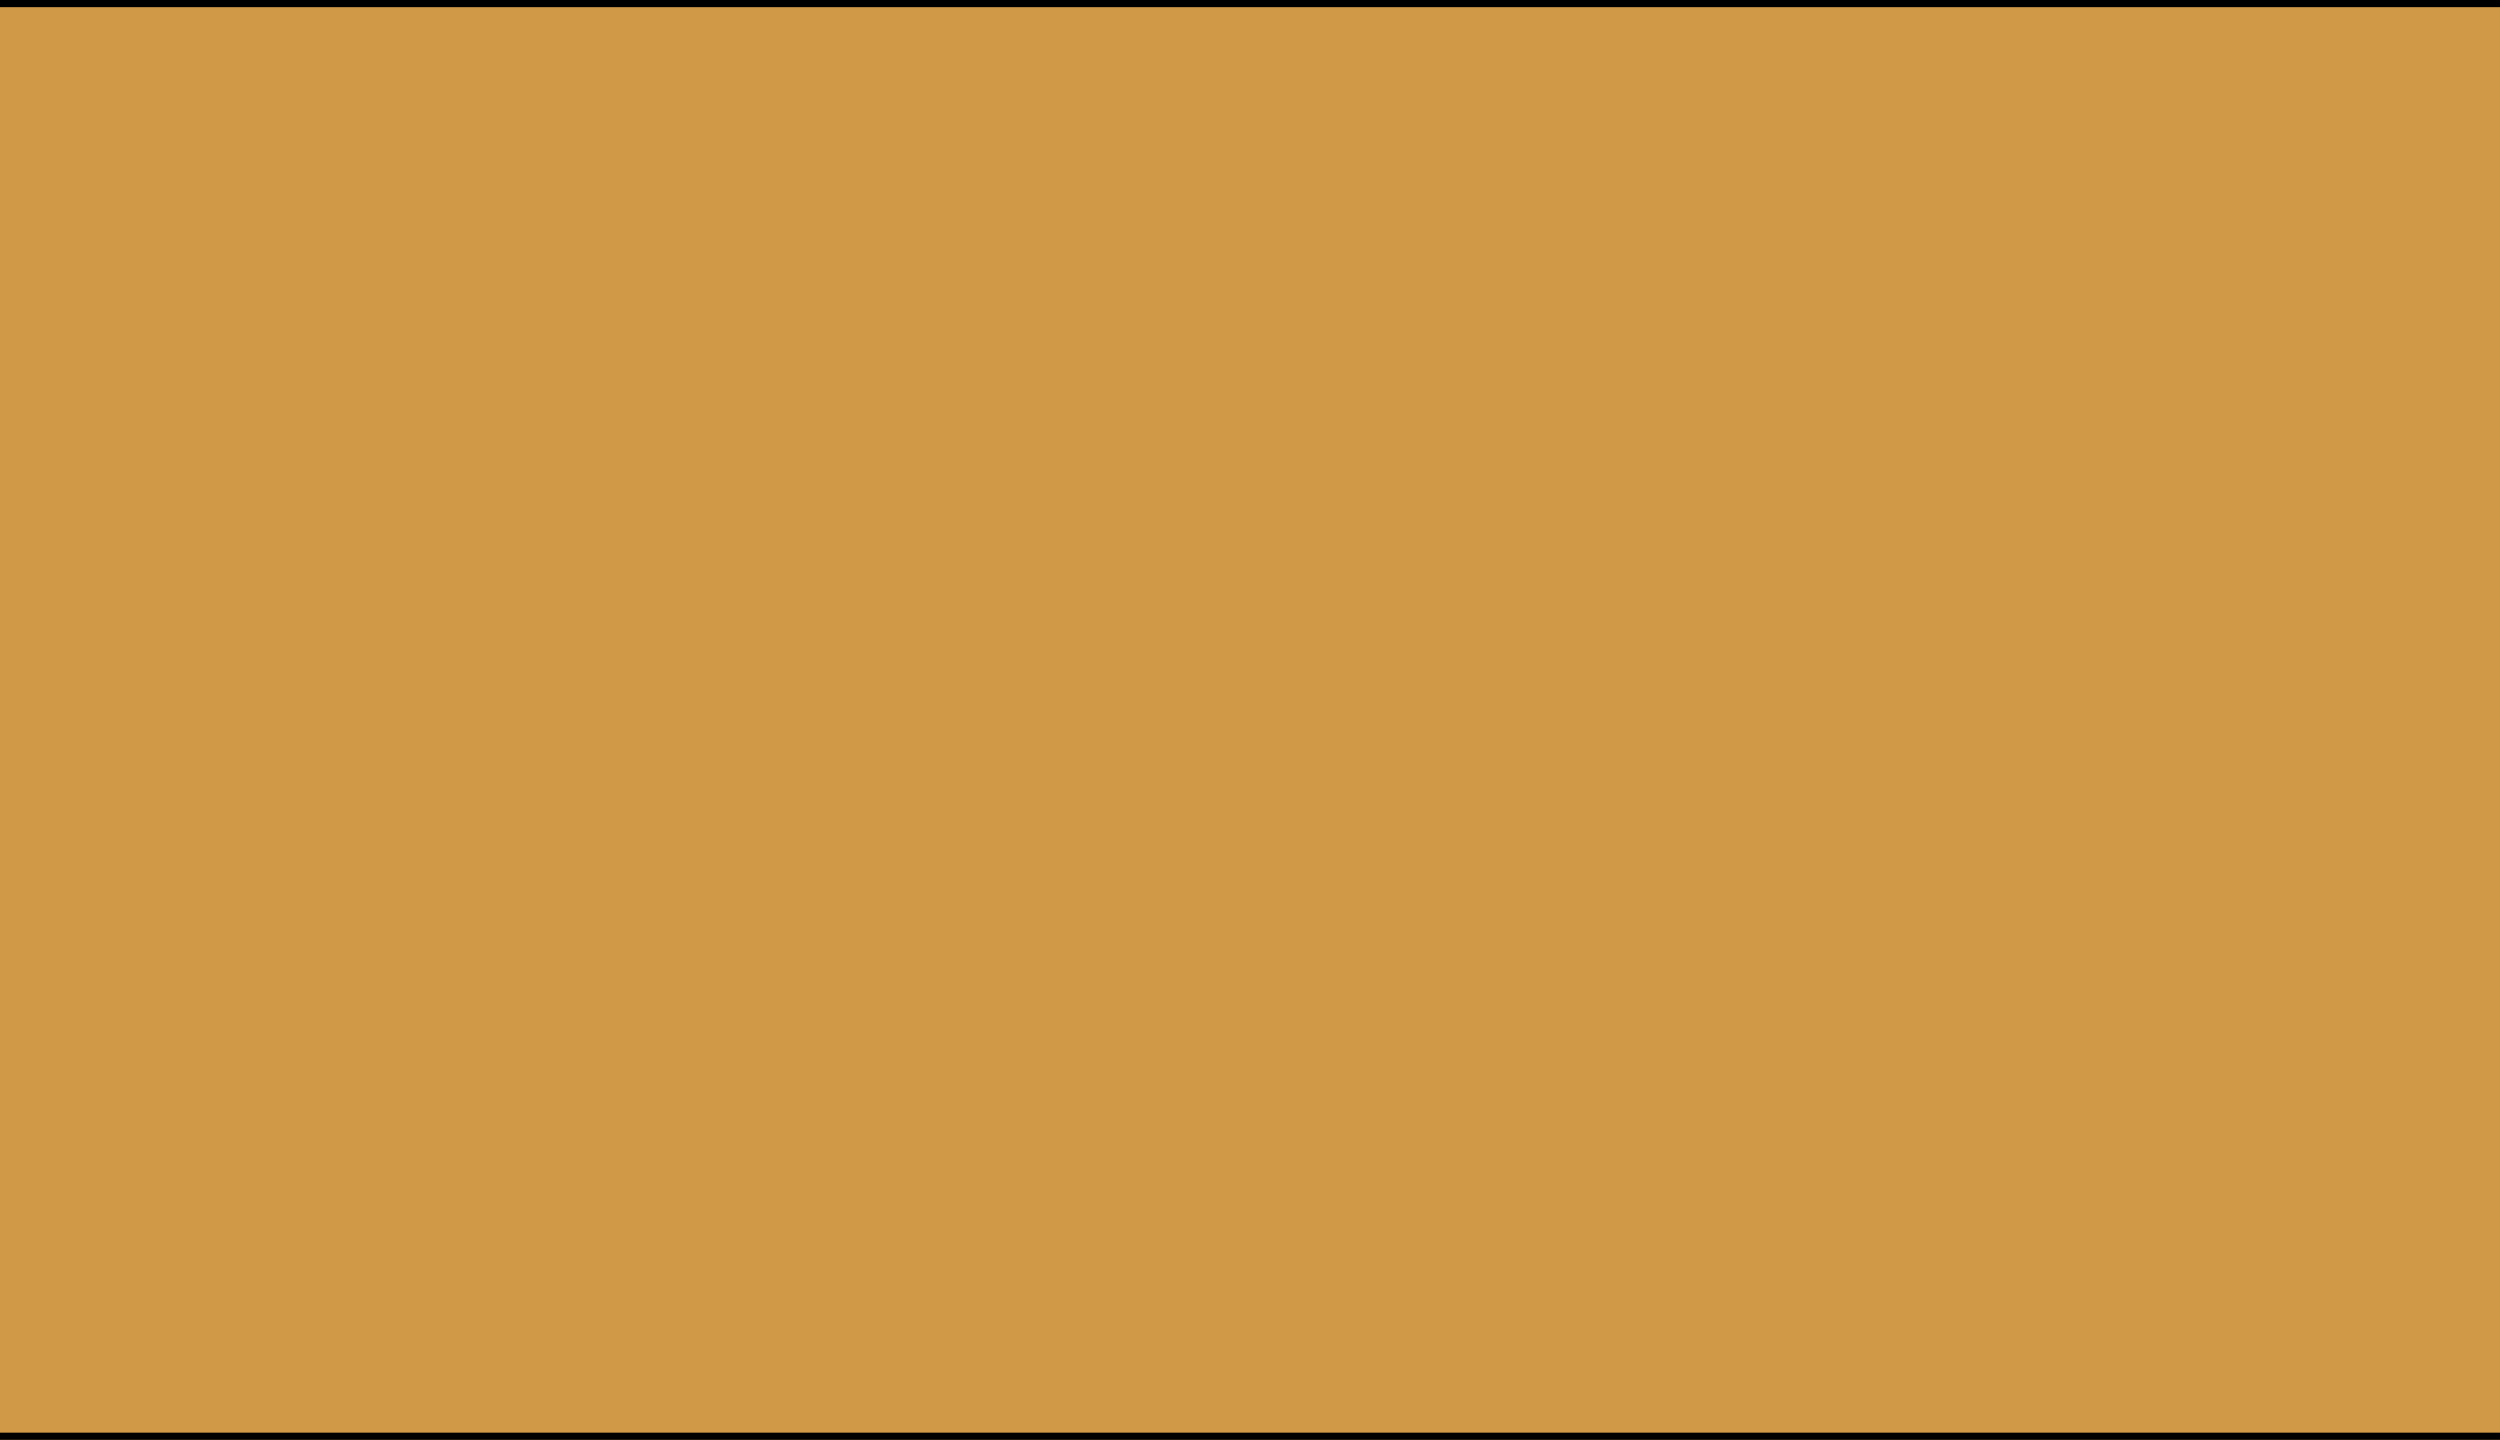
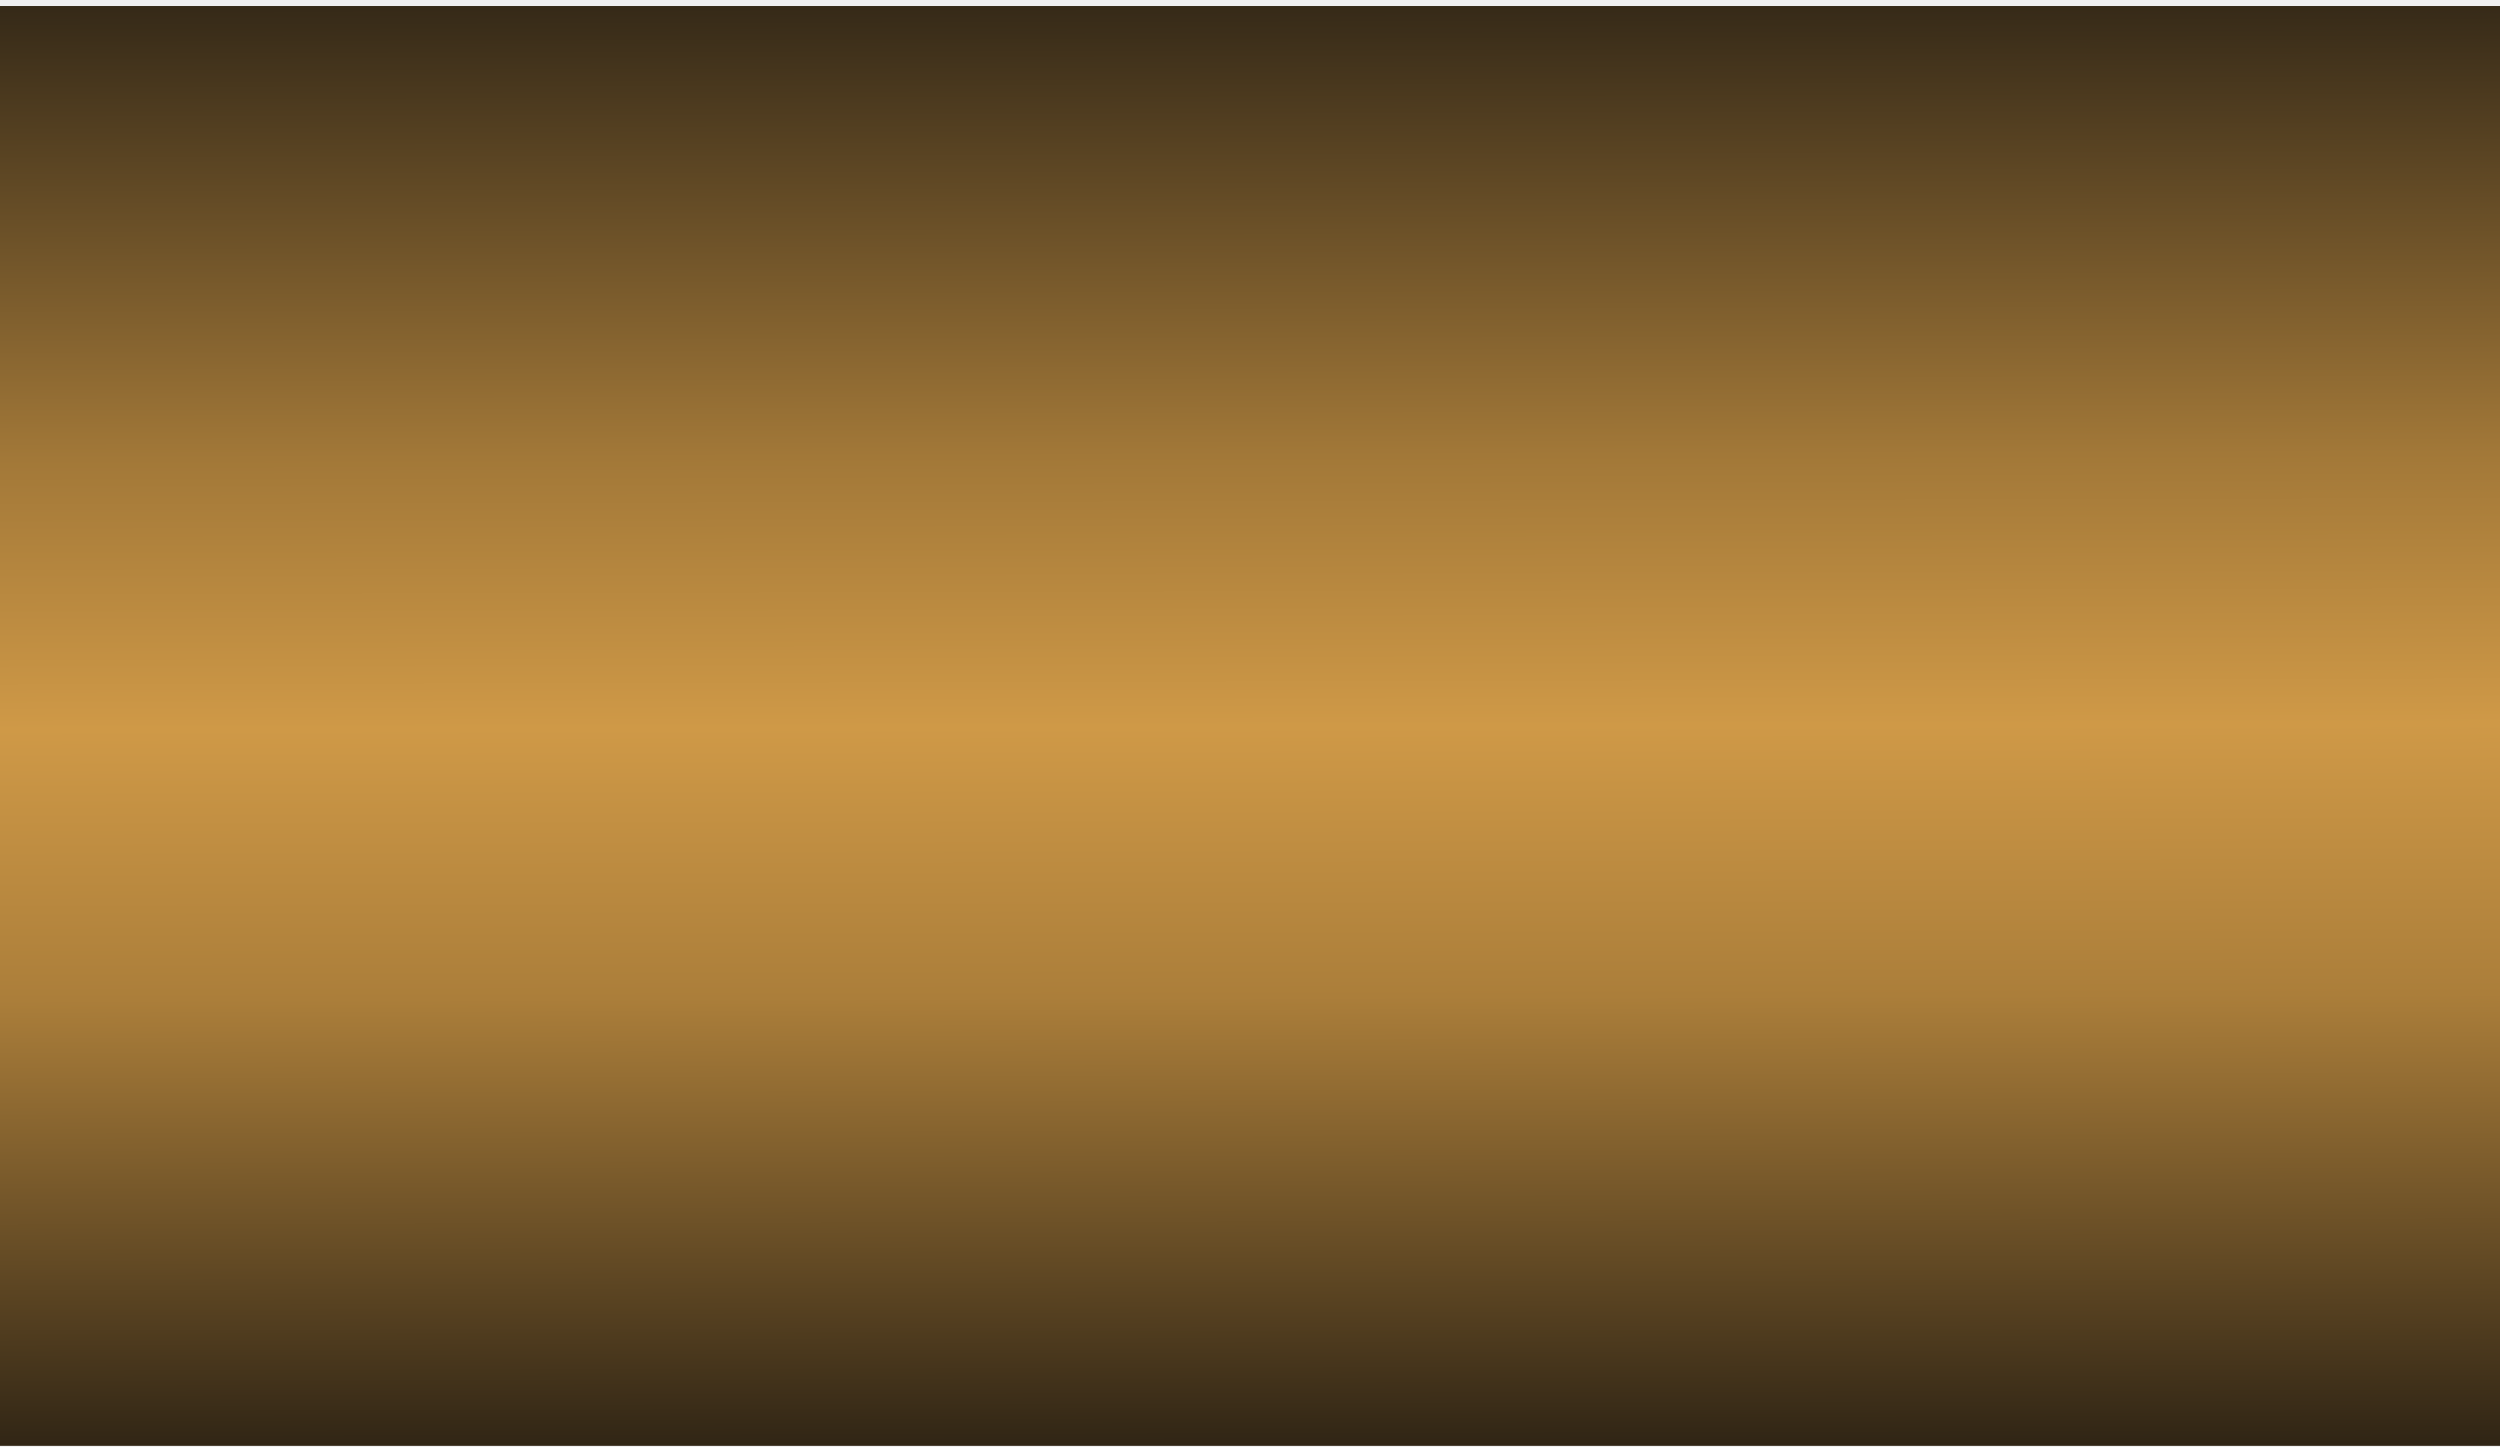
- <svg xmlns="http://www.w3.org/2000/svg" width="349" height="201" viewBox="0 0 349 201" fill="none">
-   <mask id="path-1-inside-1_1_25" fill="white">
-     <path d="M0 0H349V201H0V0Z" />
-   </mask>
-   <path d="M0 0H349V201H0V0Z" fill="#CF9947" />
-   <path d="M0 1H349V-1H0V1ZM349 200H0V202H349V200Z" fill="black" mask="url(#path-1-inside-1_1_25)" />
+ <svg xmlns="http://www.w3.org/2000/svg" width="349" height="202" viewBox="0 0 349 202" fill="none">
+   <path d="M0 0.84H349V201.84H0V0.84Z" fill="url(#paint0_linear_1_25)" />
+   <defs>
+     <linearGradient id="paint0_linear_1_25" x1="174" y1="1" x2="174.5" y2="201.84" gradientUnits="userSpaceOnUse">
+       <stop stop-color="#362A18" />
+       <stop offset="0.312" stop-color="#A27838" />
+       <stop offset="0.5" stop-color="#CF9947" />
+       <stop offset="0.688" stop-color="#AB7E3A" />
+       <stop offset="1" stop-color="#302515" />
+     </linearGradient>
+   </defs>
</svg>
